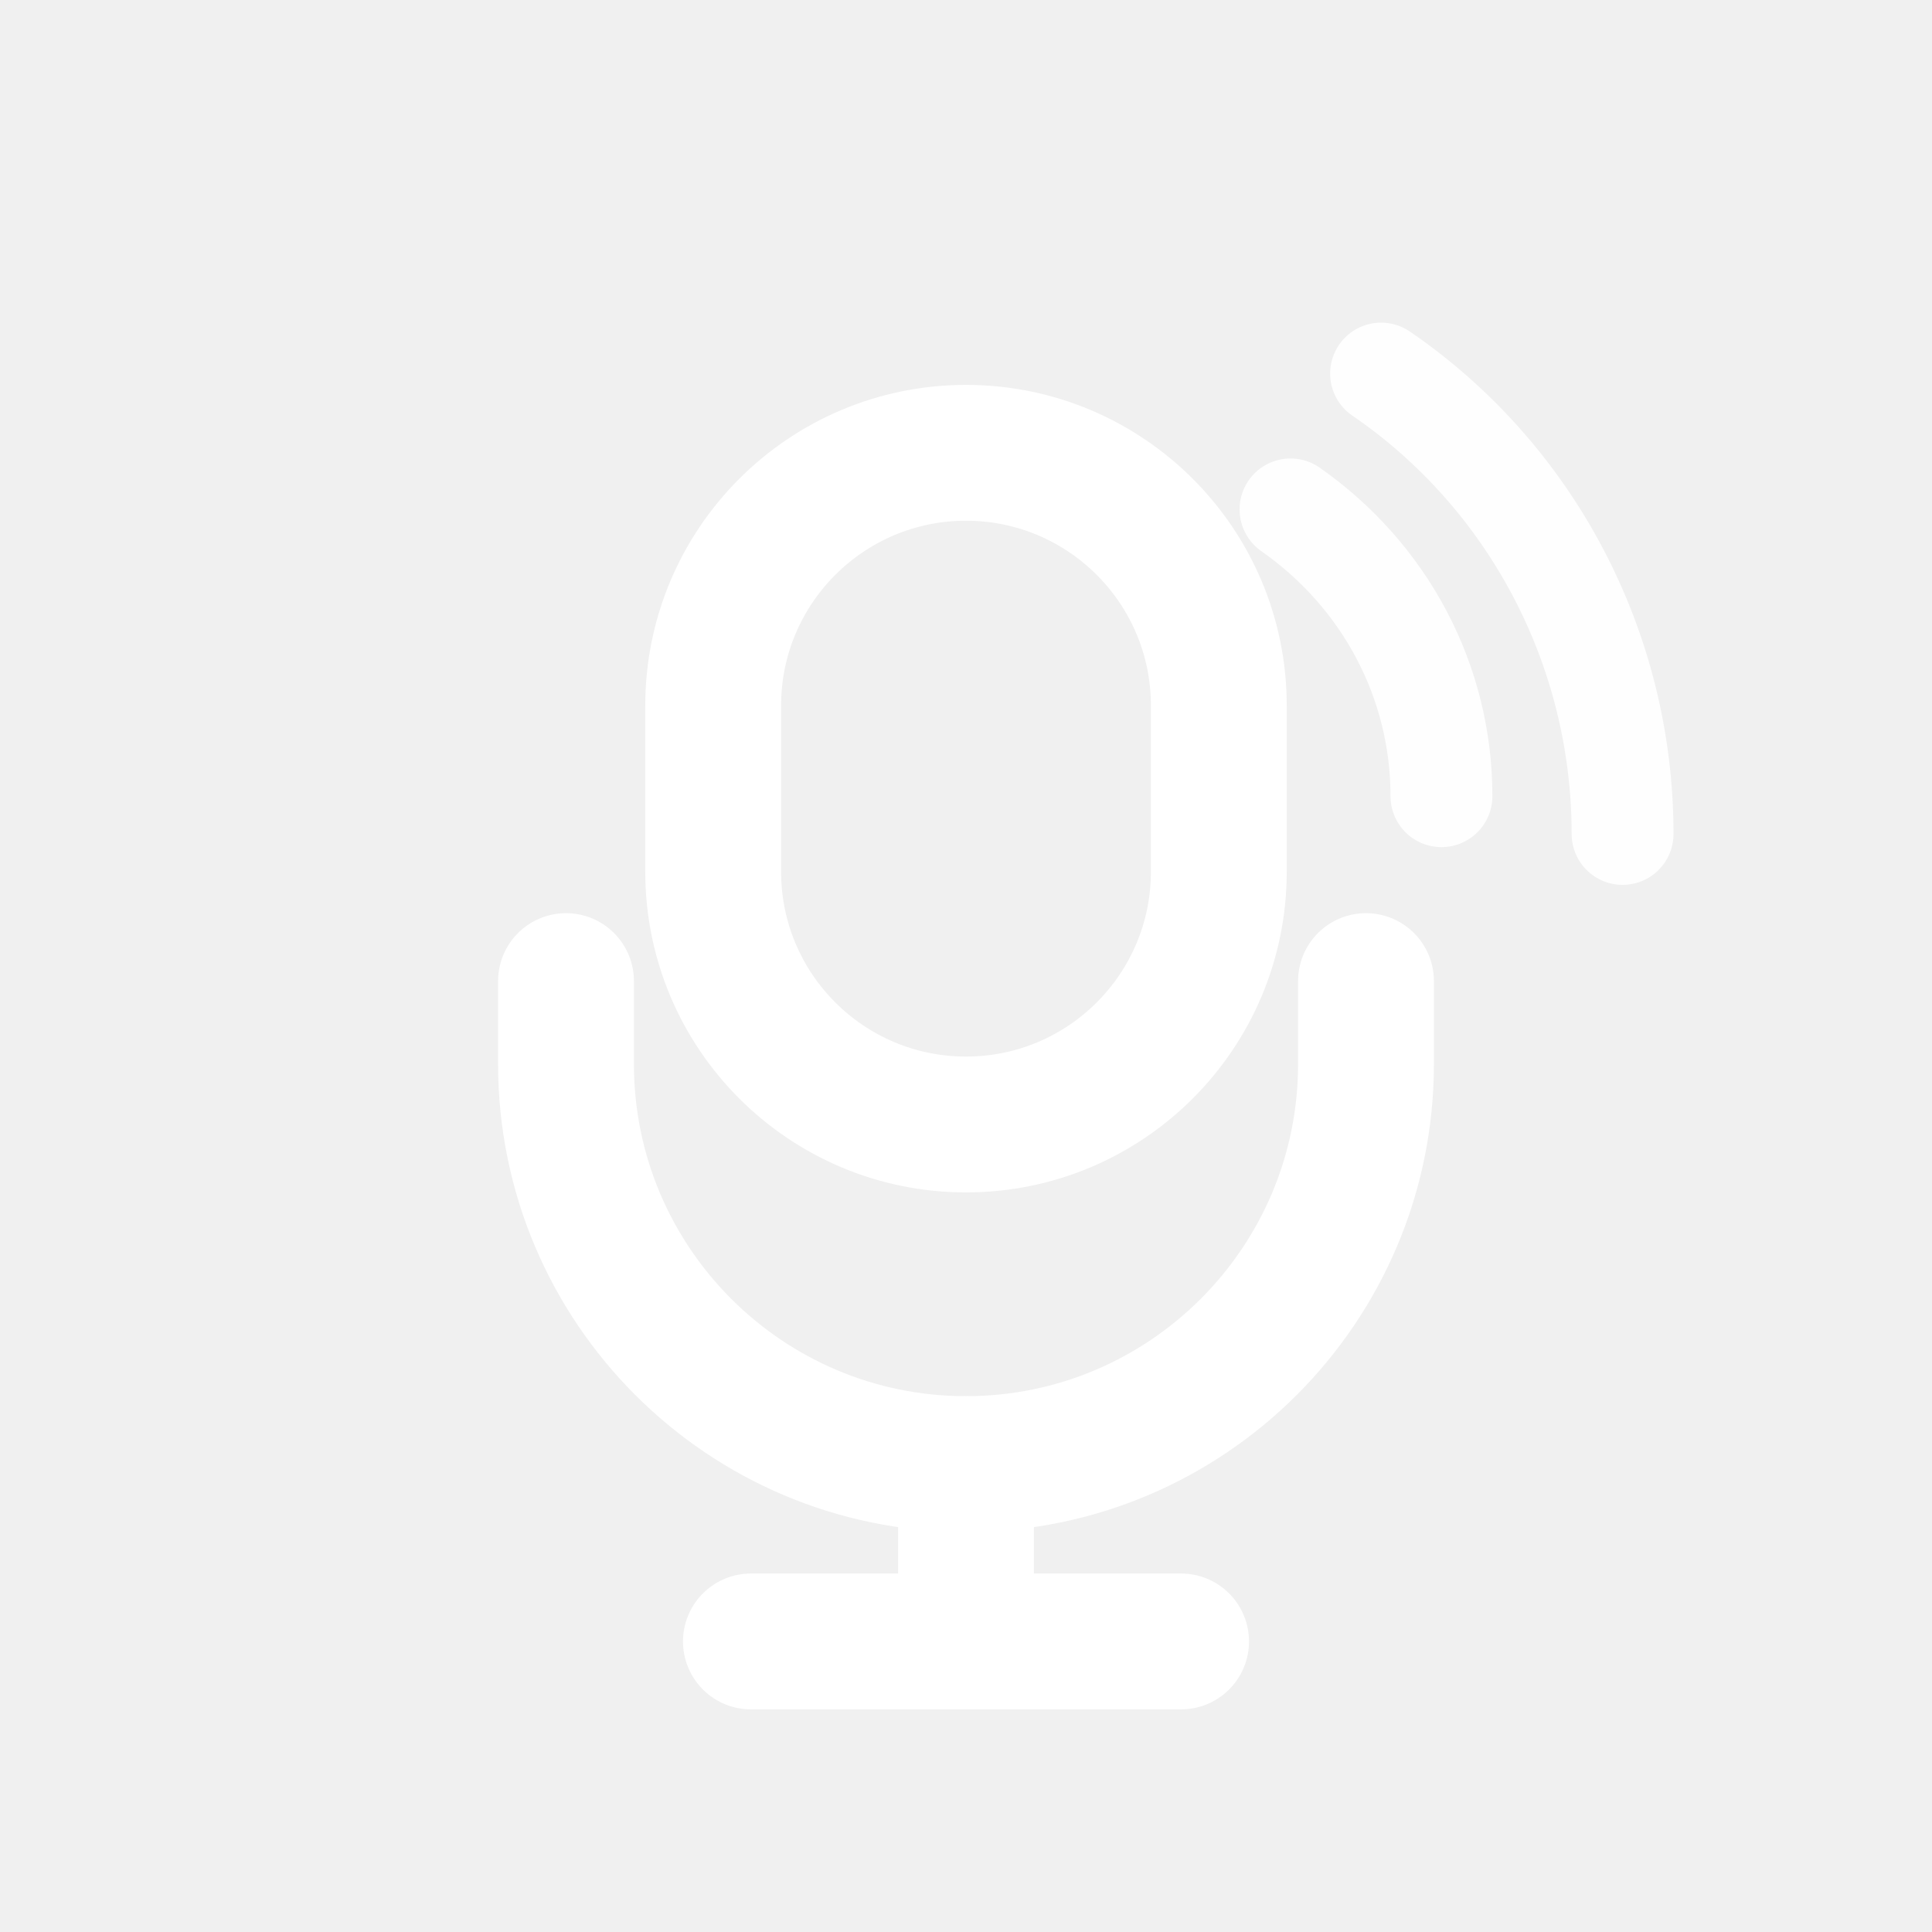
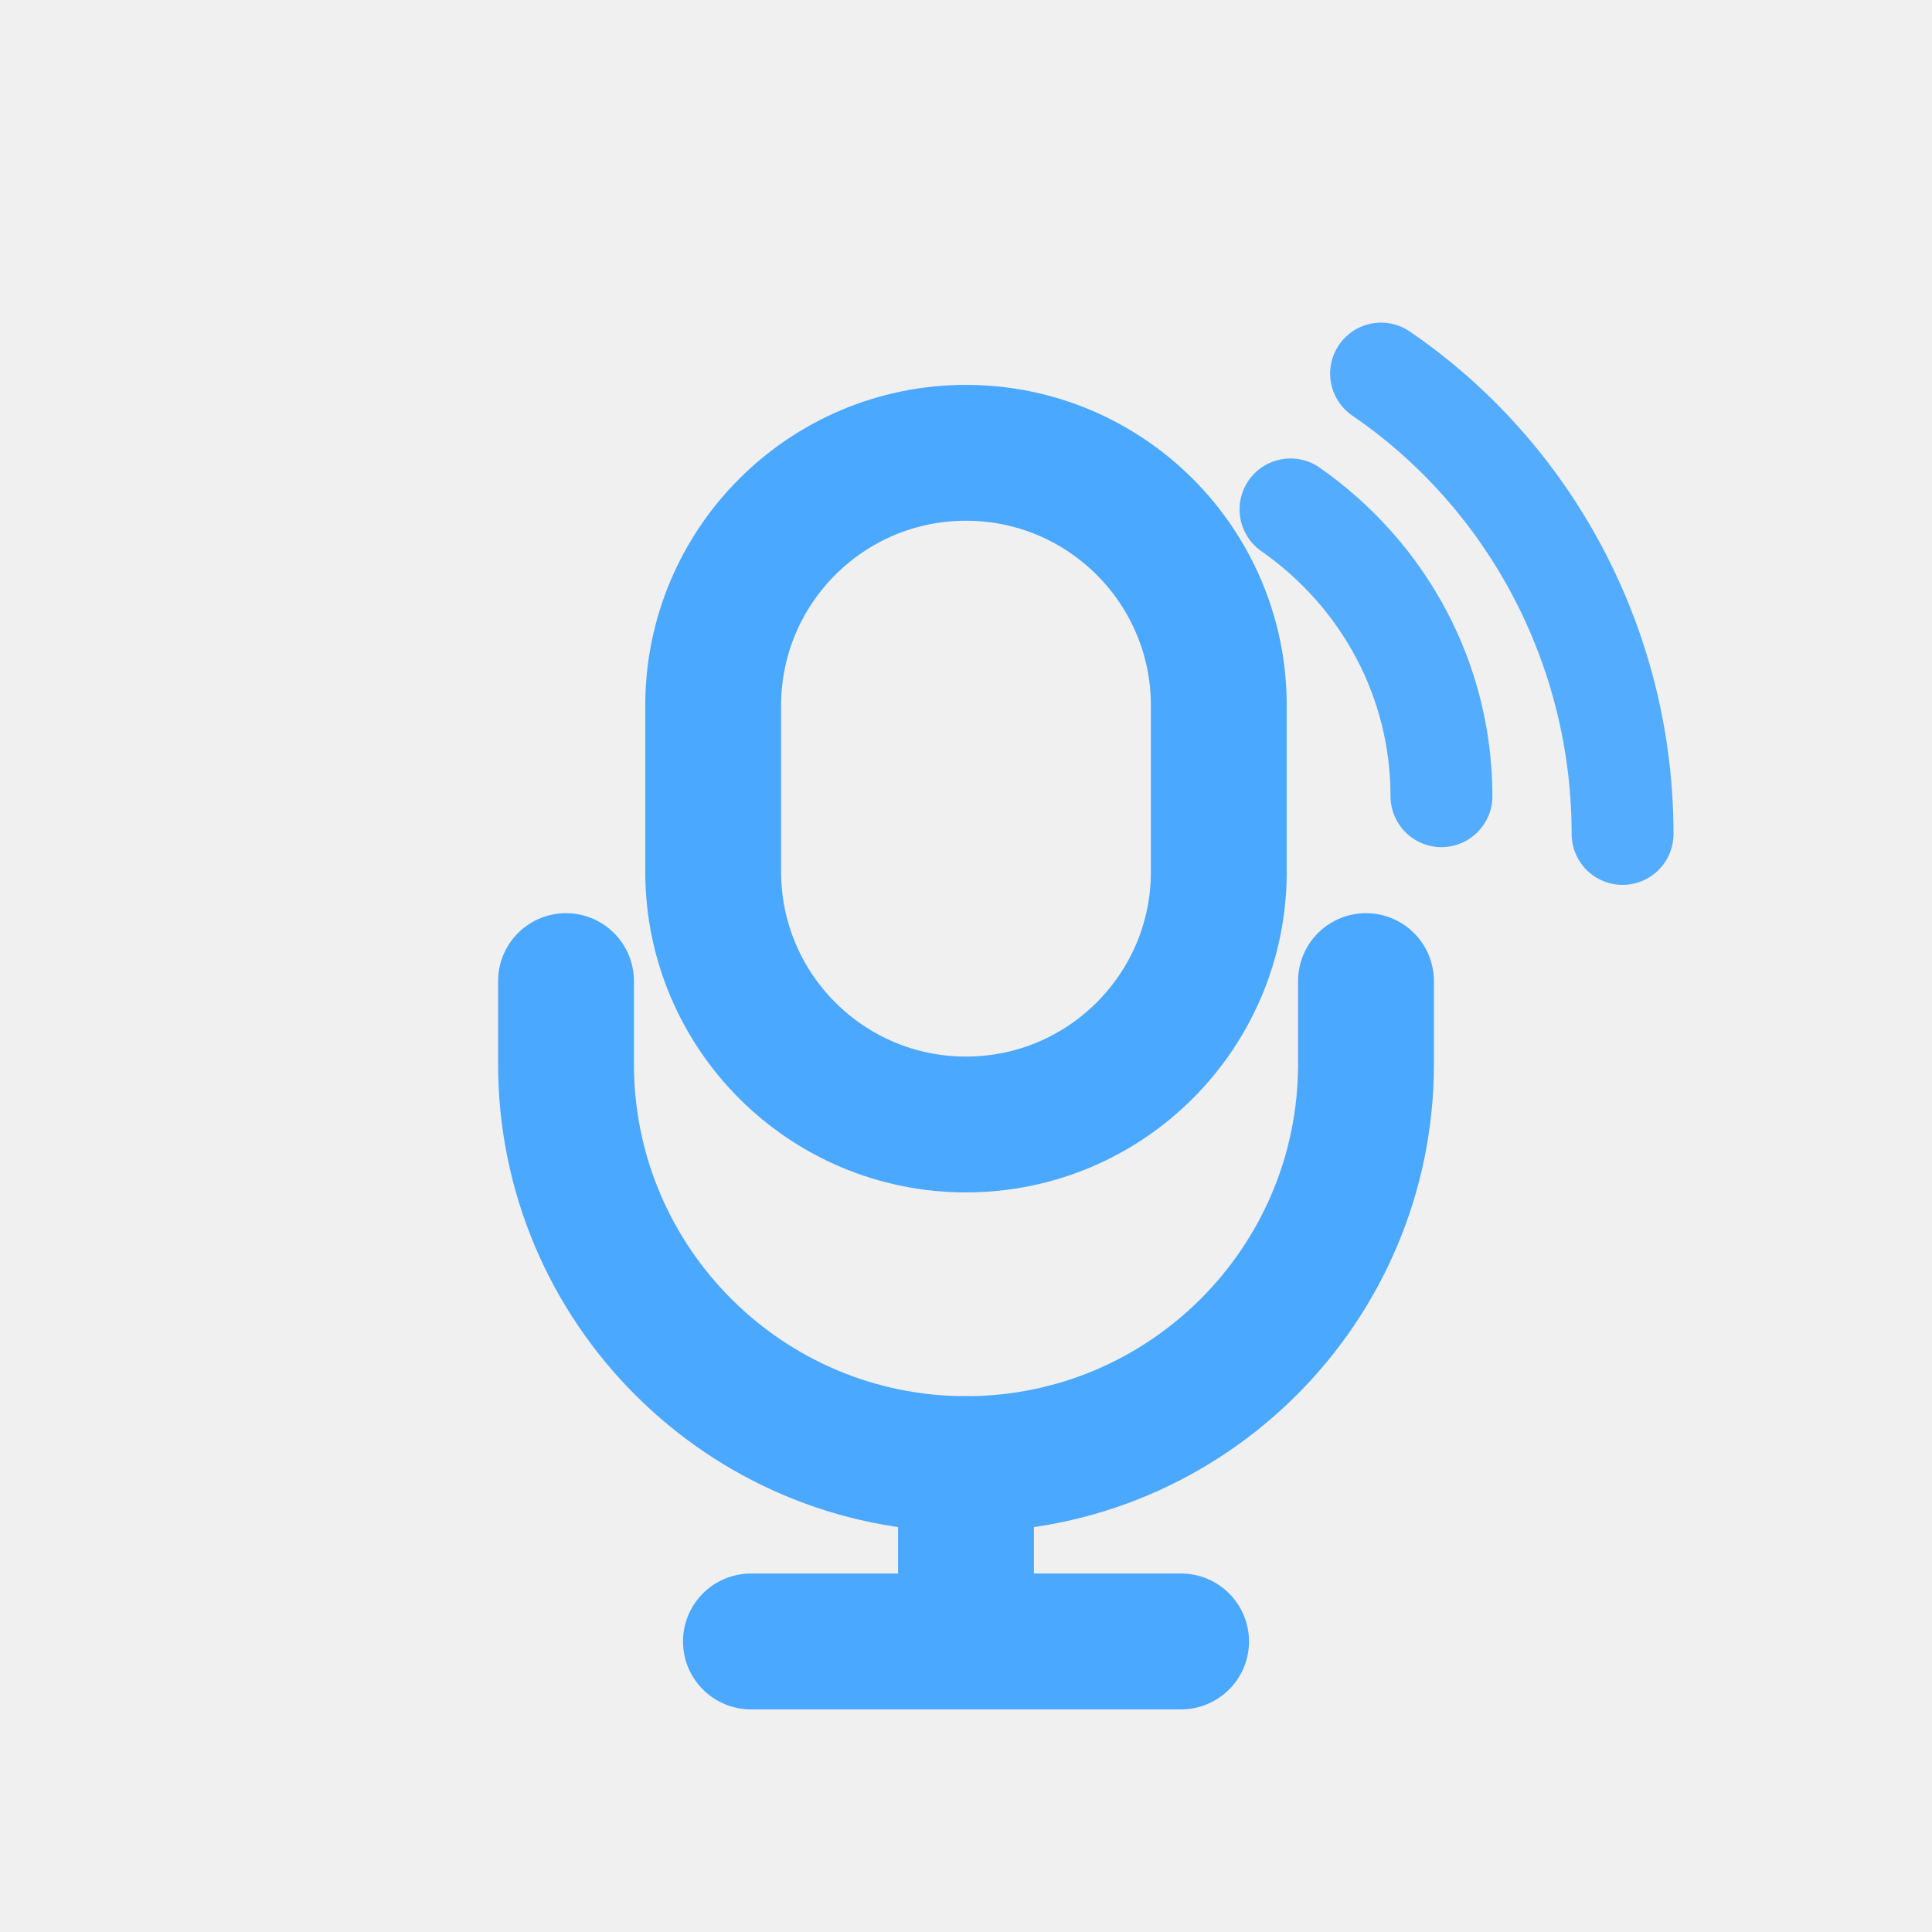
<svg xmlns="http://www.w3.org/2000/svg" width="1024" height="1024" viewBox="0 0 1024 1024">
-   <g fill="none" stroke="#FFFFFF" stroke-linecap="round" stroke-linejoin="round">
+   <g fill="none" stroke="#4AA8FF" stroke-linecap="round" stroke-linejoin="round">
    <rect x="378" y="240" width="268" height="356" rx="134" stroke-width="72" />
    <path d="M300 520v44c0 117 95 212 212 212s212-95 212-212v-44" stroke-width="72" />
    <path d="M512 776v92M398 870h228" stroke-width="72" />
-     <path d="M684 270c50 35 80 91 80 152M732 198c79 54 128 145 128 244" stroke-width="54" opacity="0.92" />
+     <path d="M684 270c50 35 80 91 80 152M732 198c79 54 128 145 128 244" stroke-width="54" opacity="0.94" />
  </g>
</svg>
